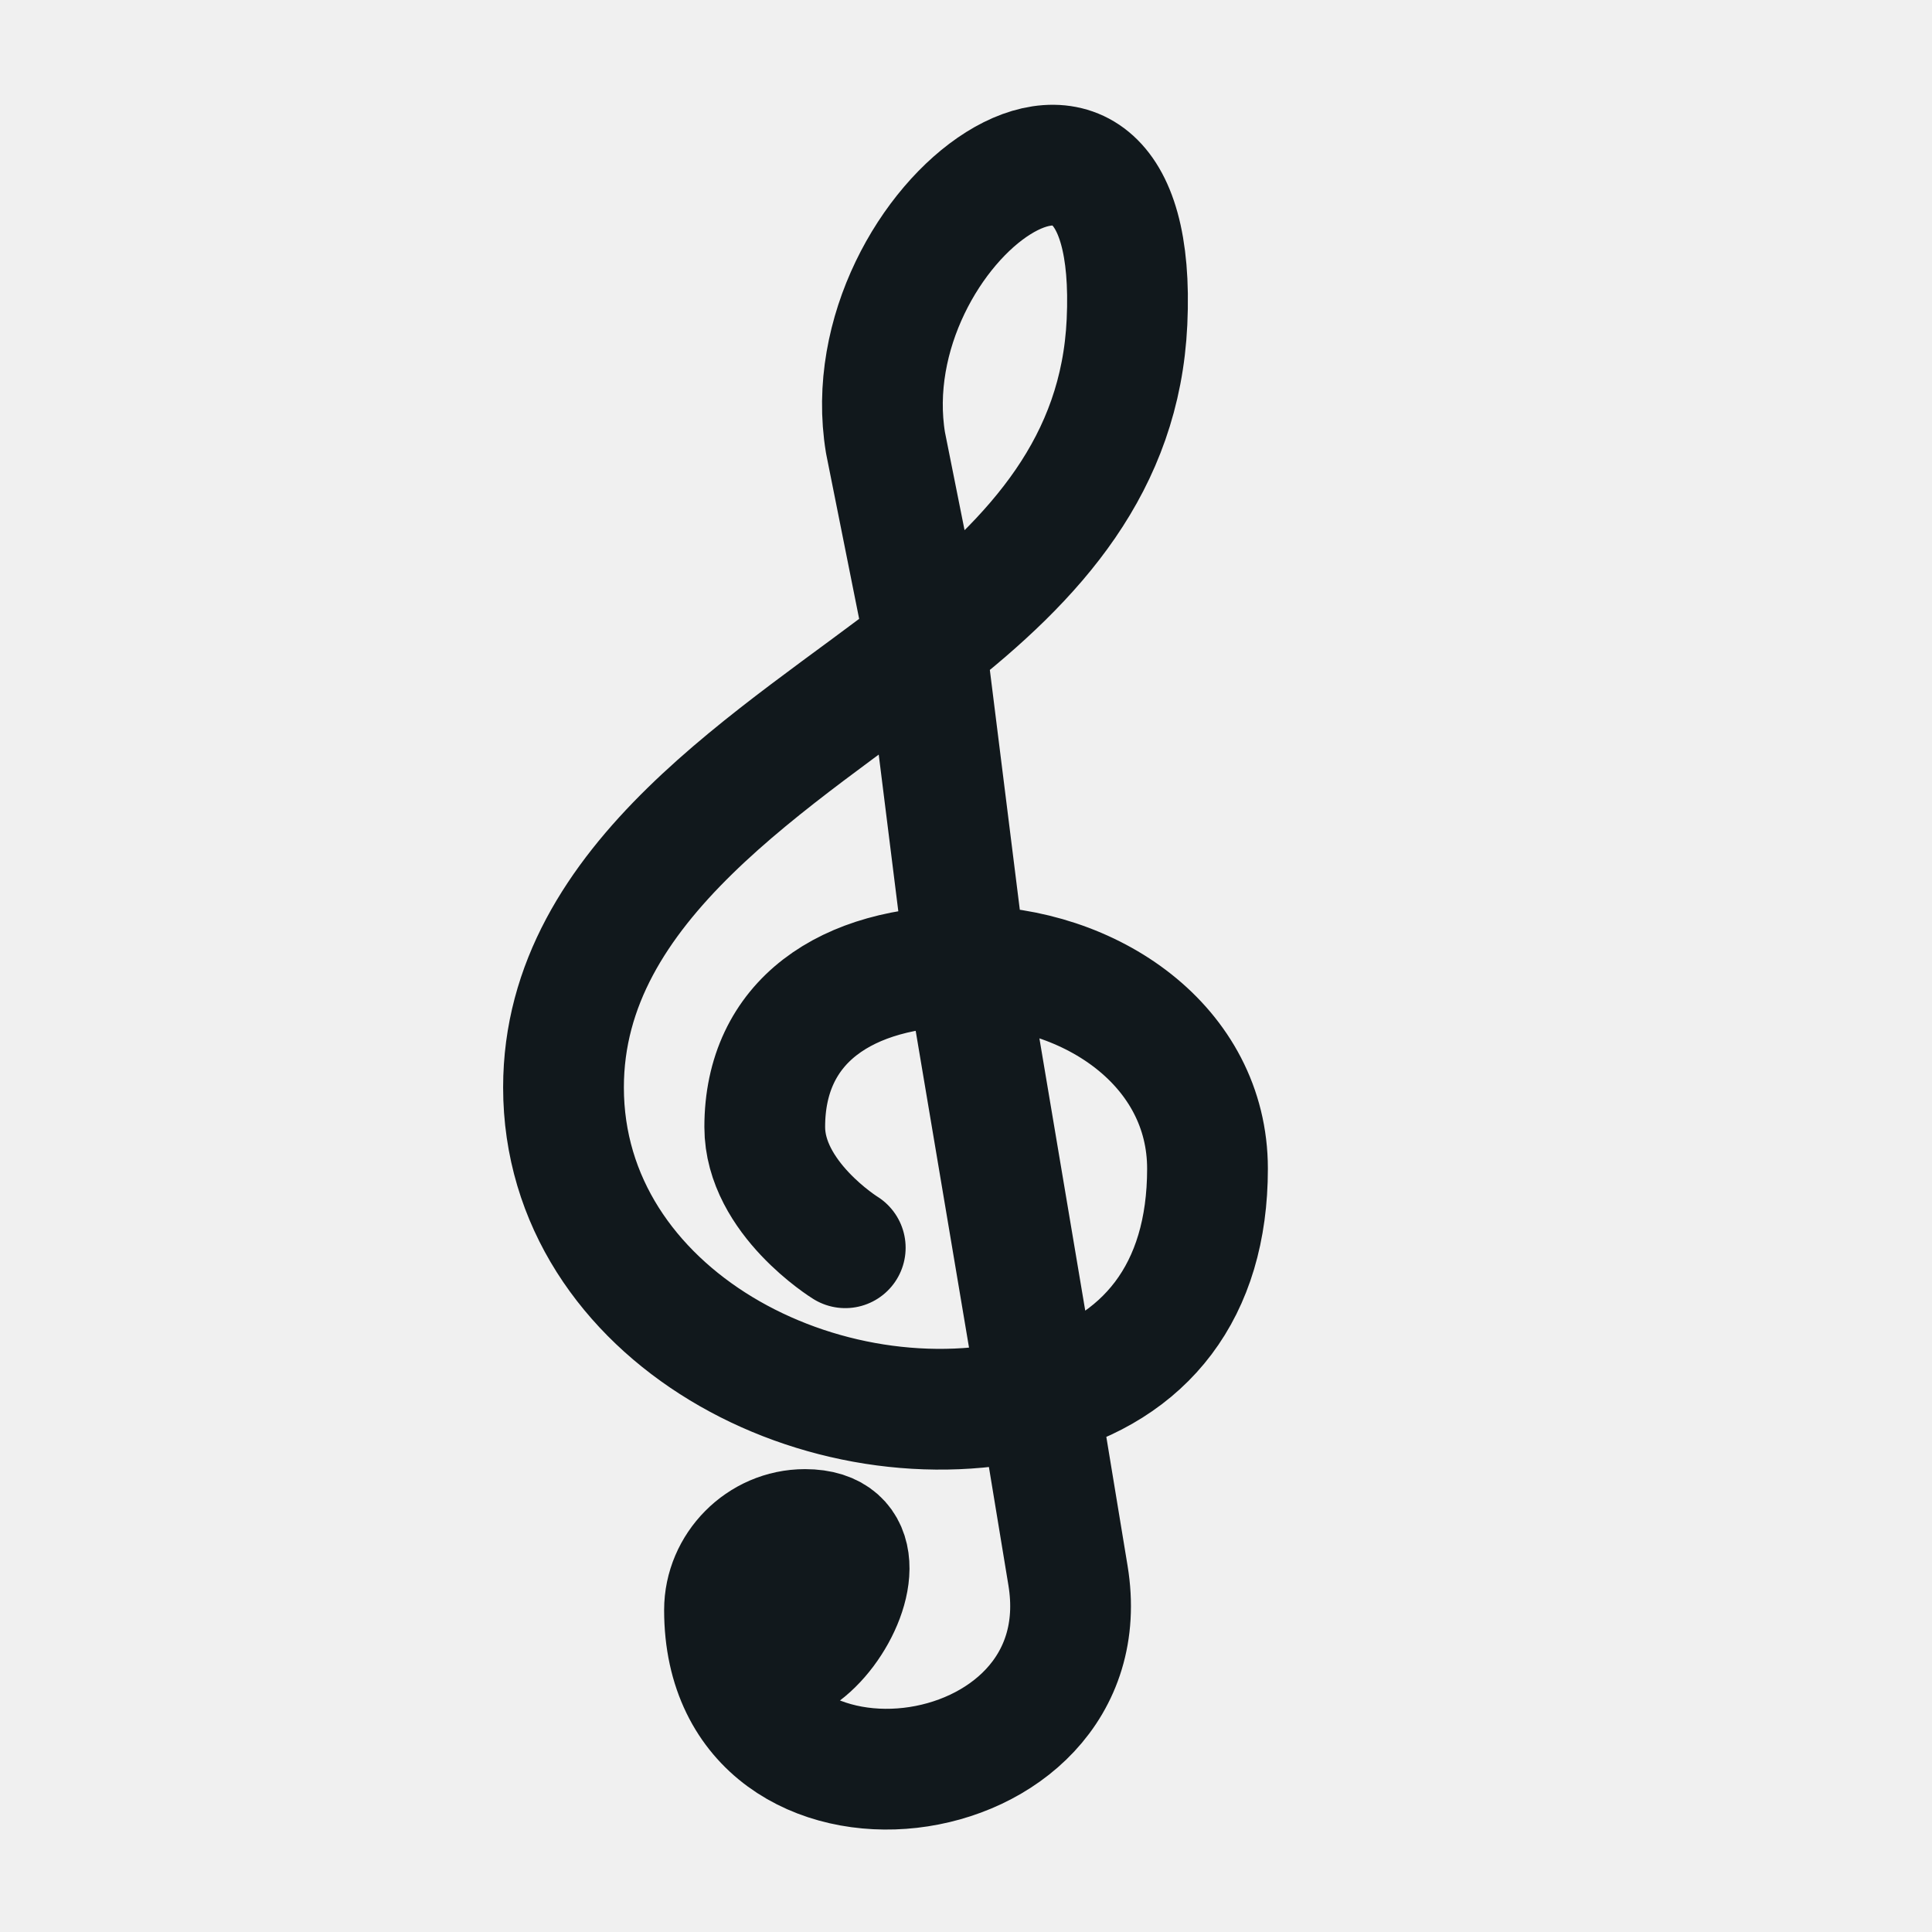
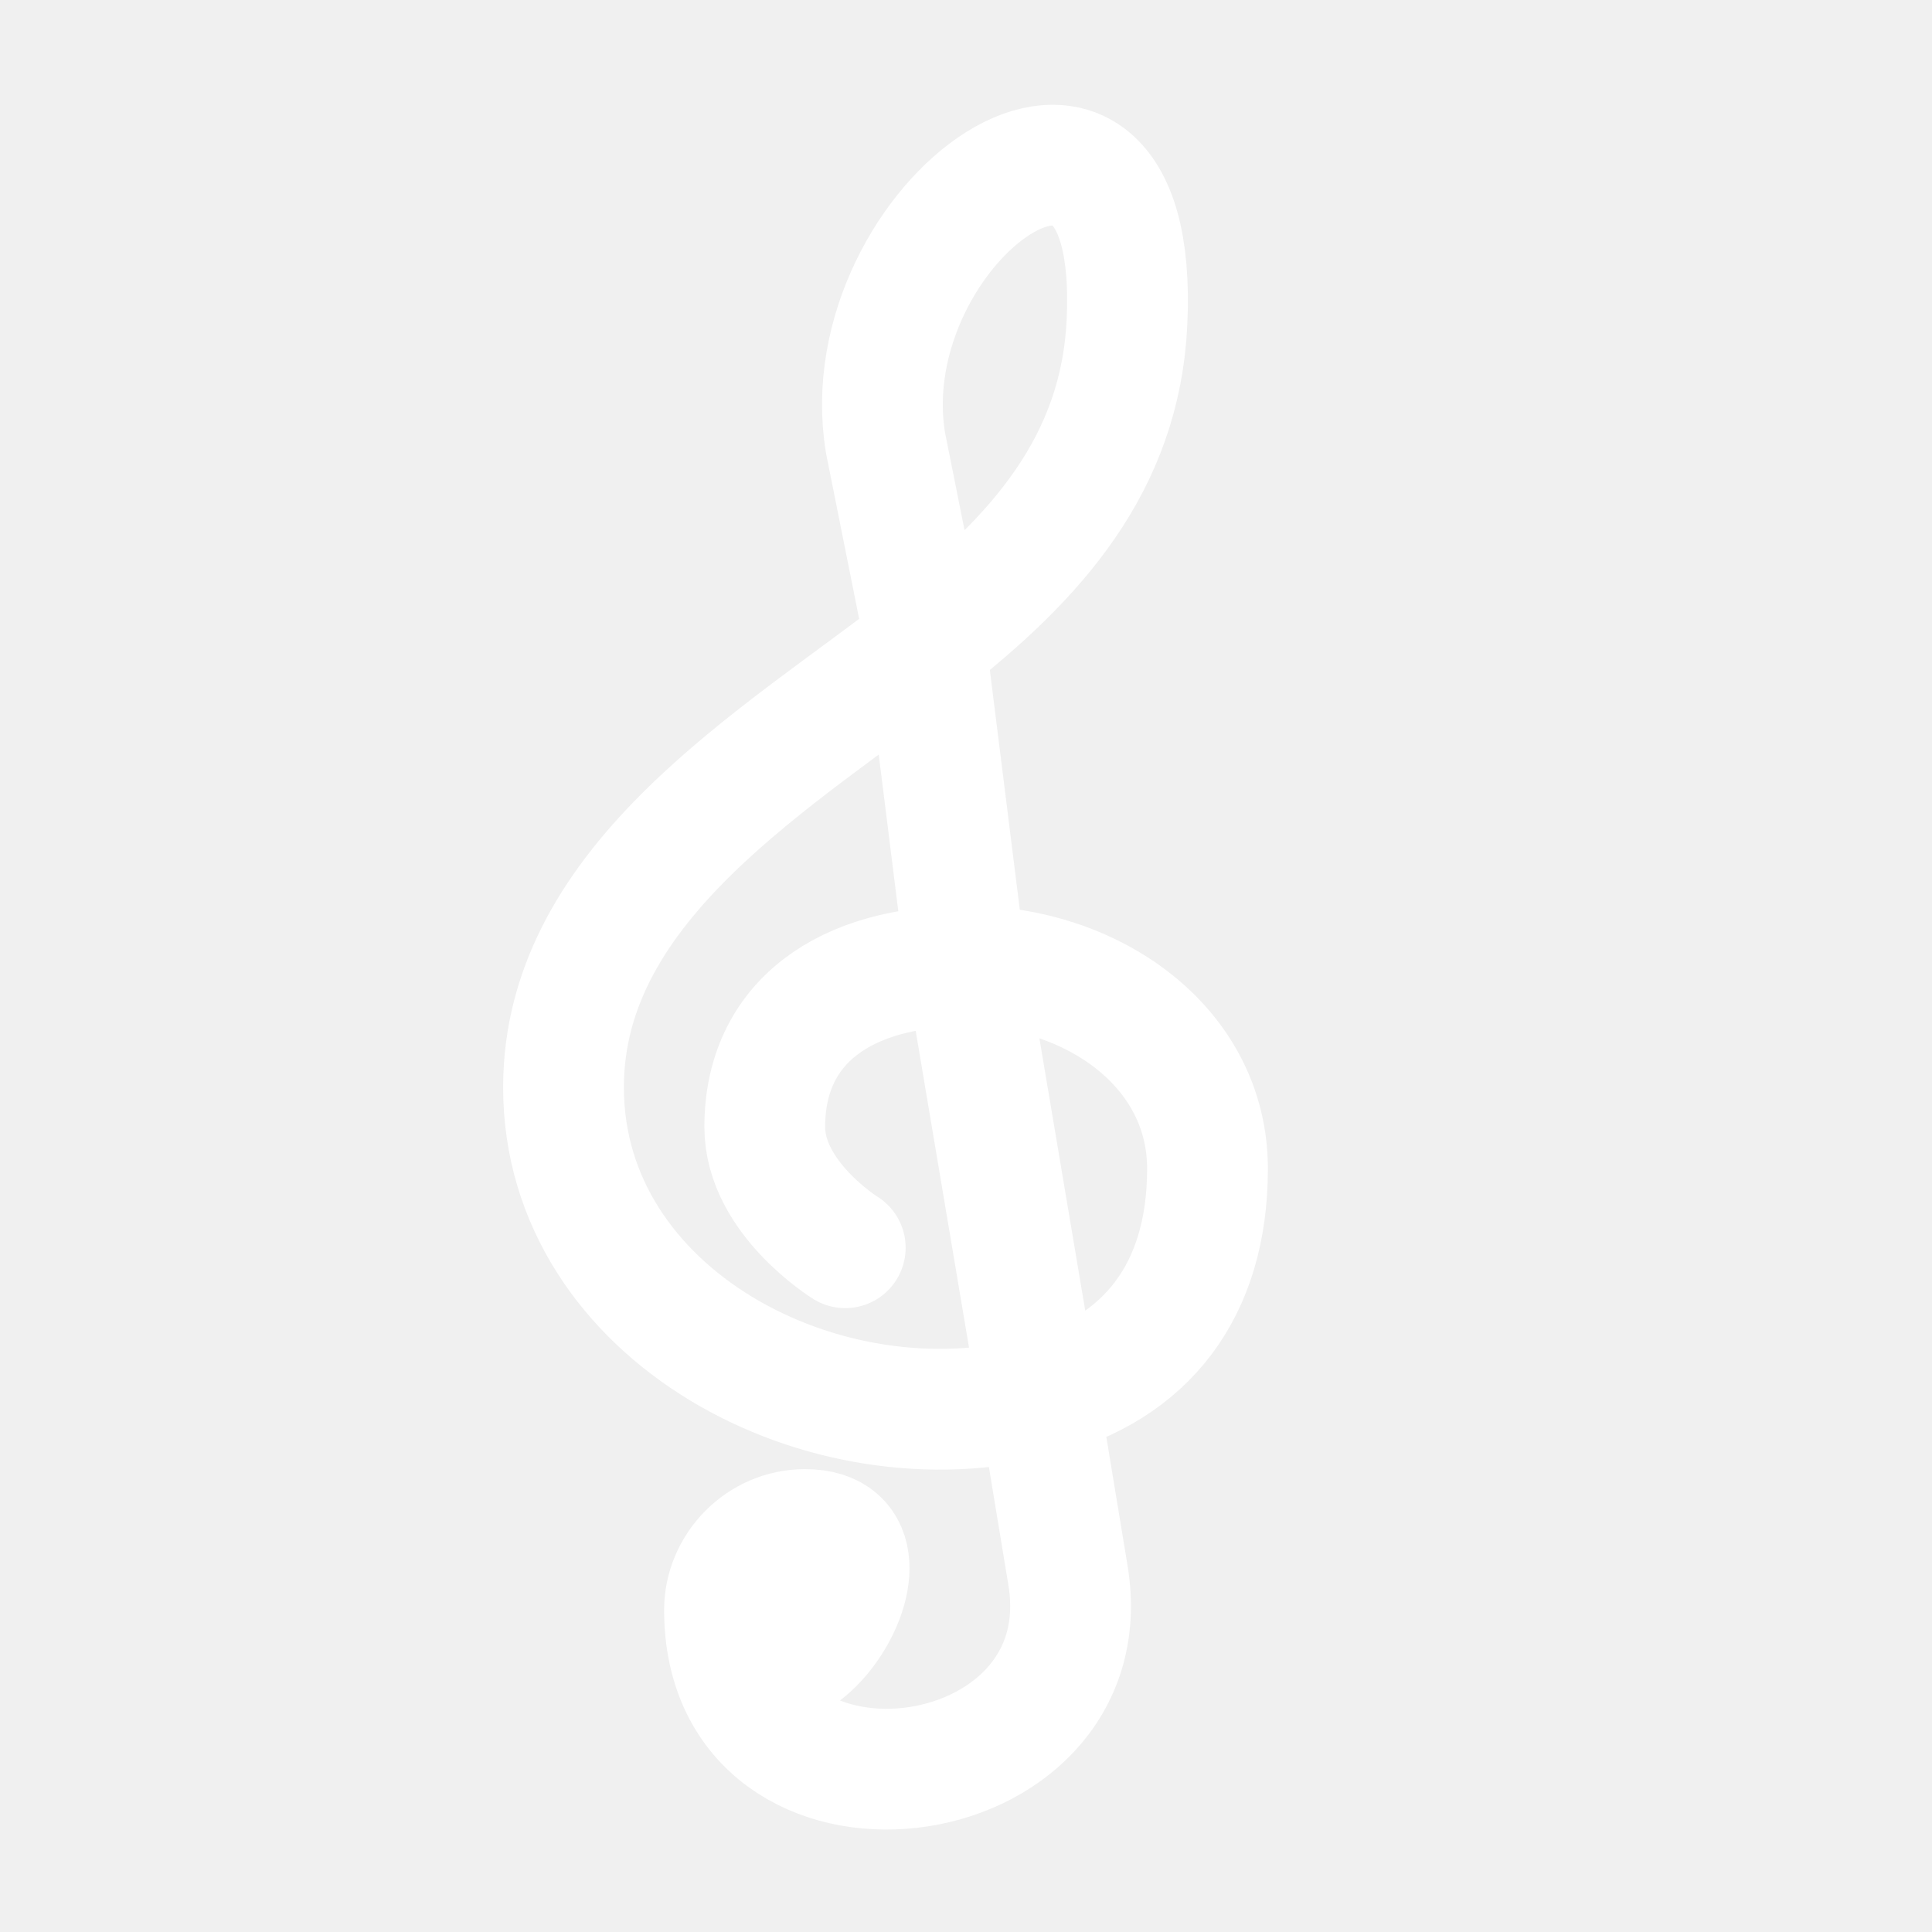
<svg xmlns="http://www.w3.org/2000/svg" width="24" height="24" viewBox="0 0 24 24" fill="none">
-   <path d="M10.5 15.5C10.5 15.5 9.5 14.882 9.5 14C9.5 12.697 10.5 12 12 12M12 12L11.5 8M12 12L12.901 17.352M12 12C13.56 12 15 13 15 14.518C15 16.037 14.235 17.004 12.901 17.352M11.5 8L11 5.5C10.552 2.781 14.181 0.123 14 4C13.918 5.76 12.877 6.925 11.5 8ZM11.5 8C9.685 9.417 7 10.941 7 13.508C7 16.343 10.251 18.044 12.901 17.352M12.901 17.352L13.267 19.572C13.731 22.388 9 22.983 9 20M9 20C9 19.461 9.448 19 10 19C11.5 19 9.5 22 9 20Z" stroke="#11181C" style="stroke:#11181C;stroke:color(display-p3 0.067 0.094 0.11);stroke-opacity:1;" stroke-width="1.5" stroke-linecap="round" stroke-linejoin="round" />
+   <path d="M10.5 15.5C10.5 15.5 9.5 14.882 9.5 14C9.5 12.697 10.5 12 12 12M12 12L11.5 8M12 12L12.901 17.352M12 12C13.56 12 15 13 15 14.518C15 16.037 14.235 17.004 12.901 17.352M11.5 8L11 5.5C10.552 2.781 14.181 0.123 14 4C13.918 5.76 12.877 6.925 11.5 8ZM11.5 8C9.685 9.417 7 10.941 7 13.508C7 16.343 10.251 18.044 12.901 17.352M12.901 17.352L13.267 19.572C13.731 22.388 9 22.983 9 20M9 20C9 19.461 9.448 19 10 19C11.5 19 9.5 22 9 20Z" stroke="#FFFFFF" stroke-width="1.5" stroke-linecap="round" stroke-linejoin="round" />
</svg>
